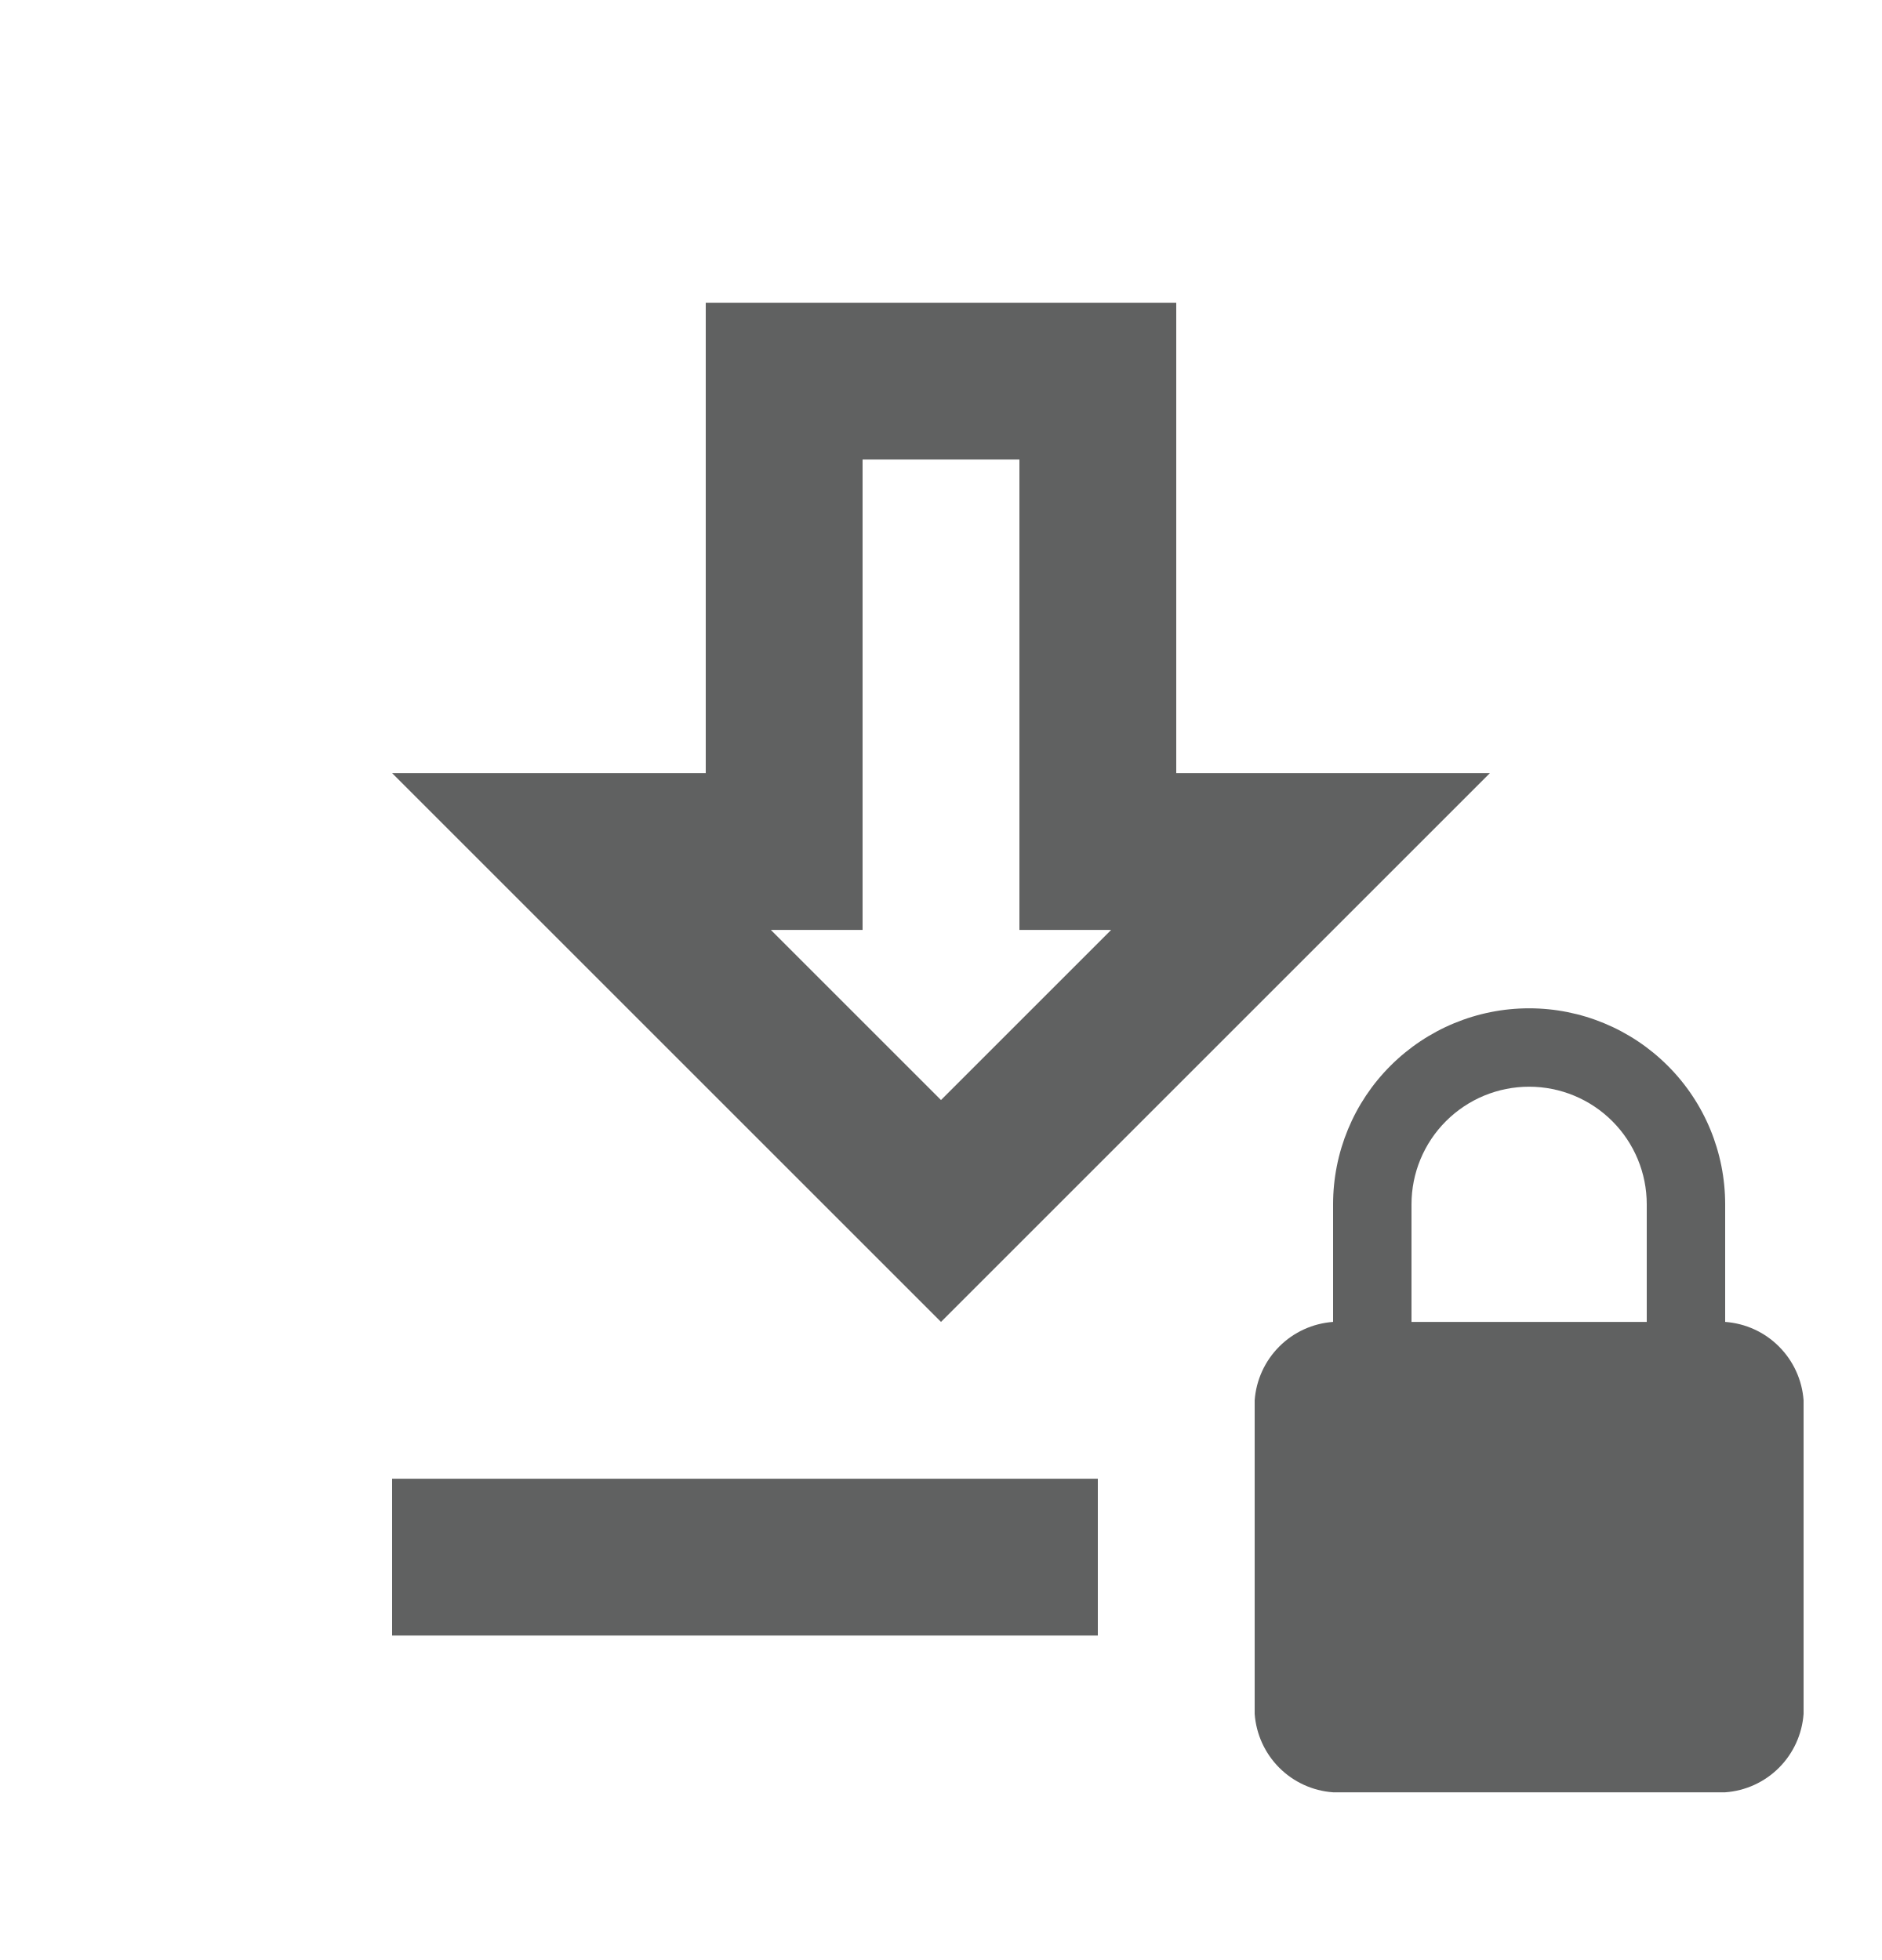
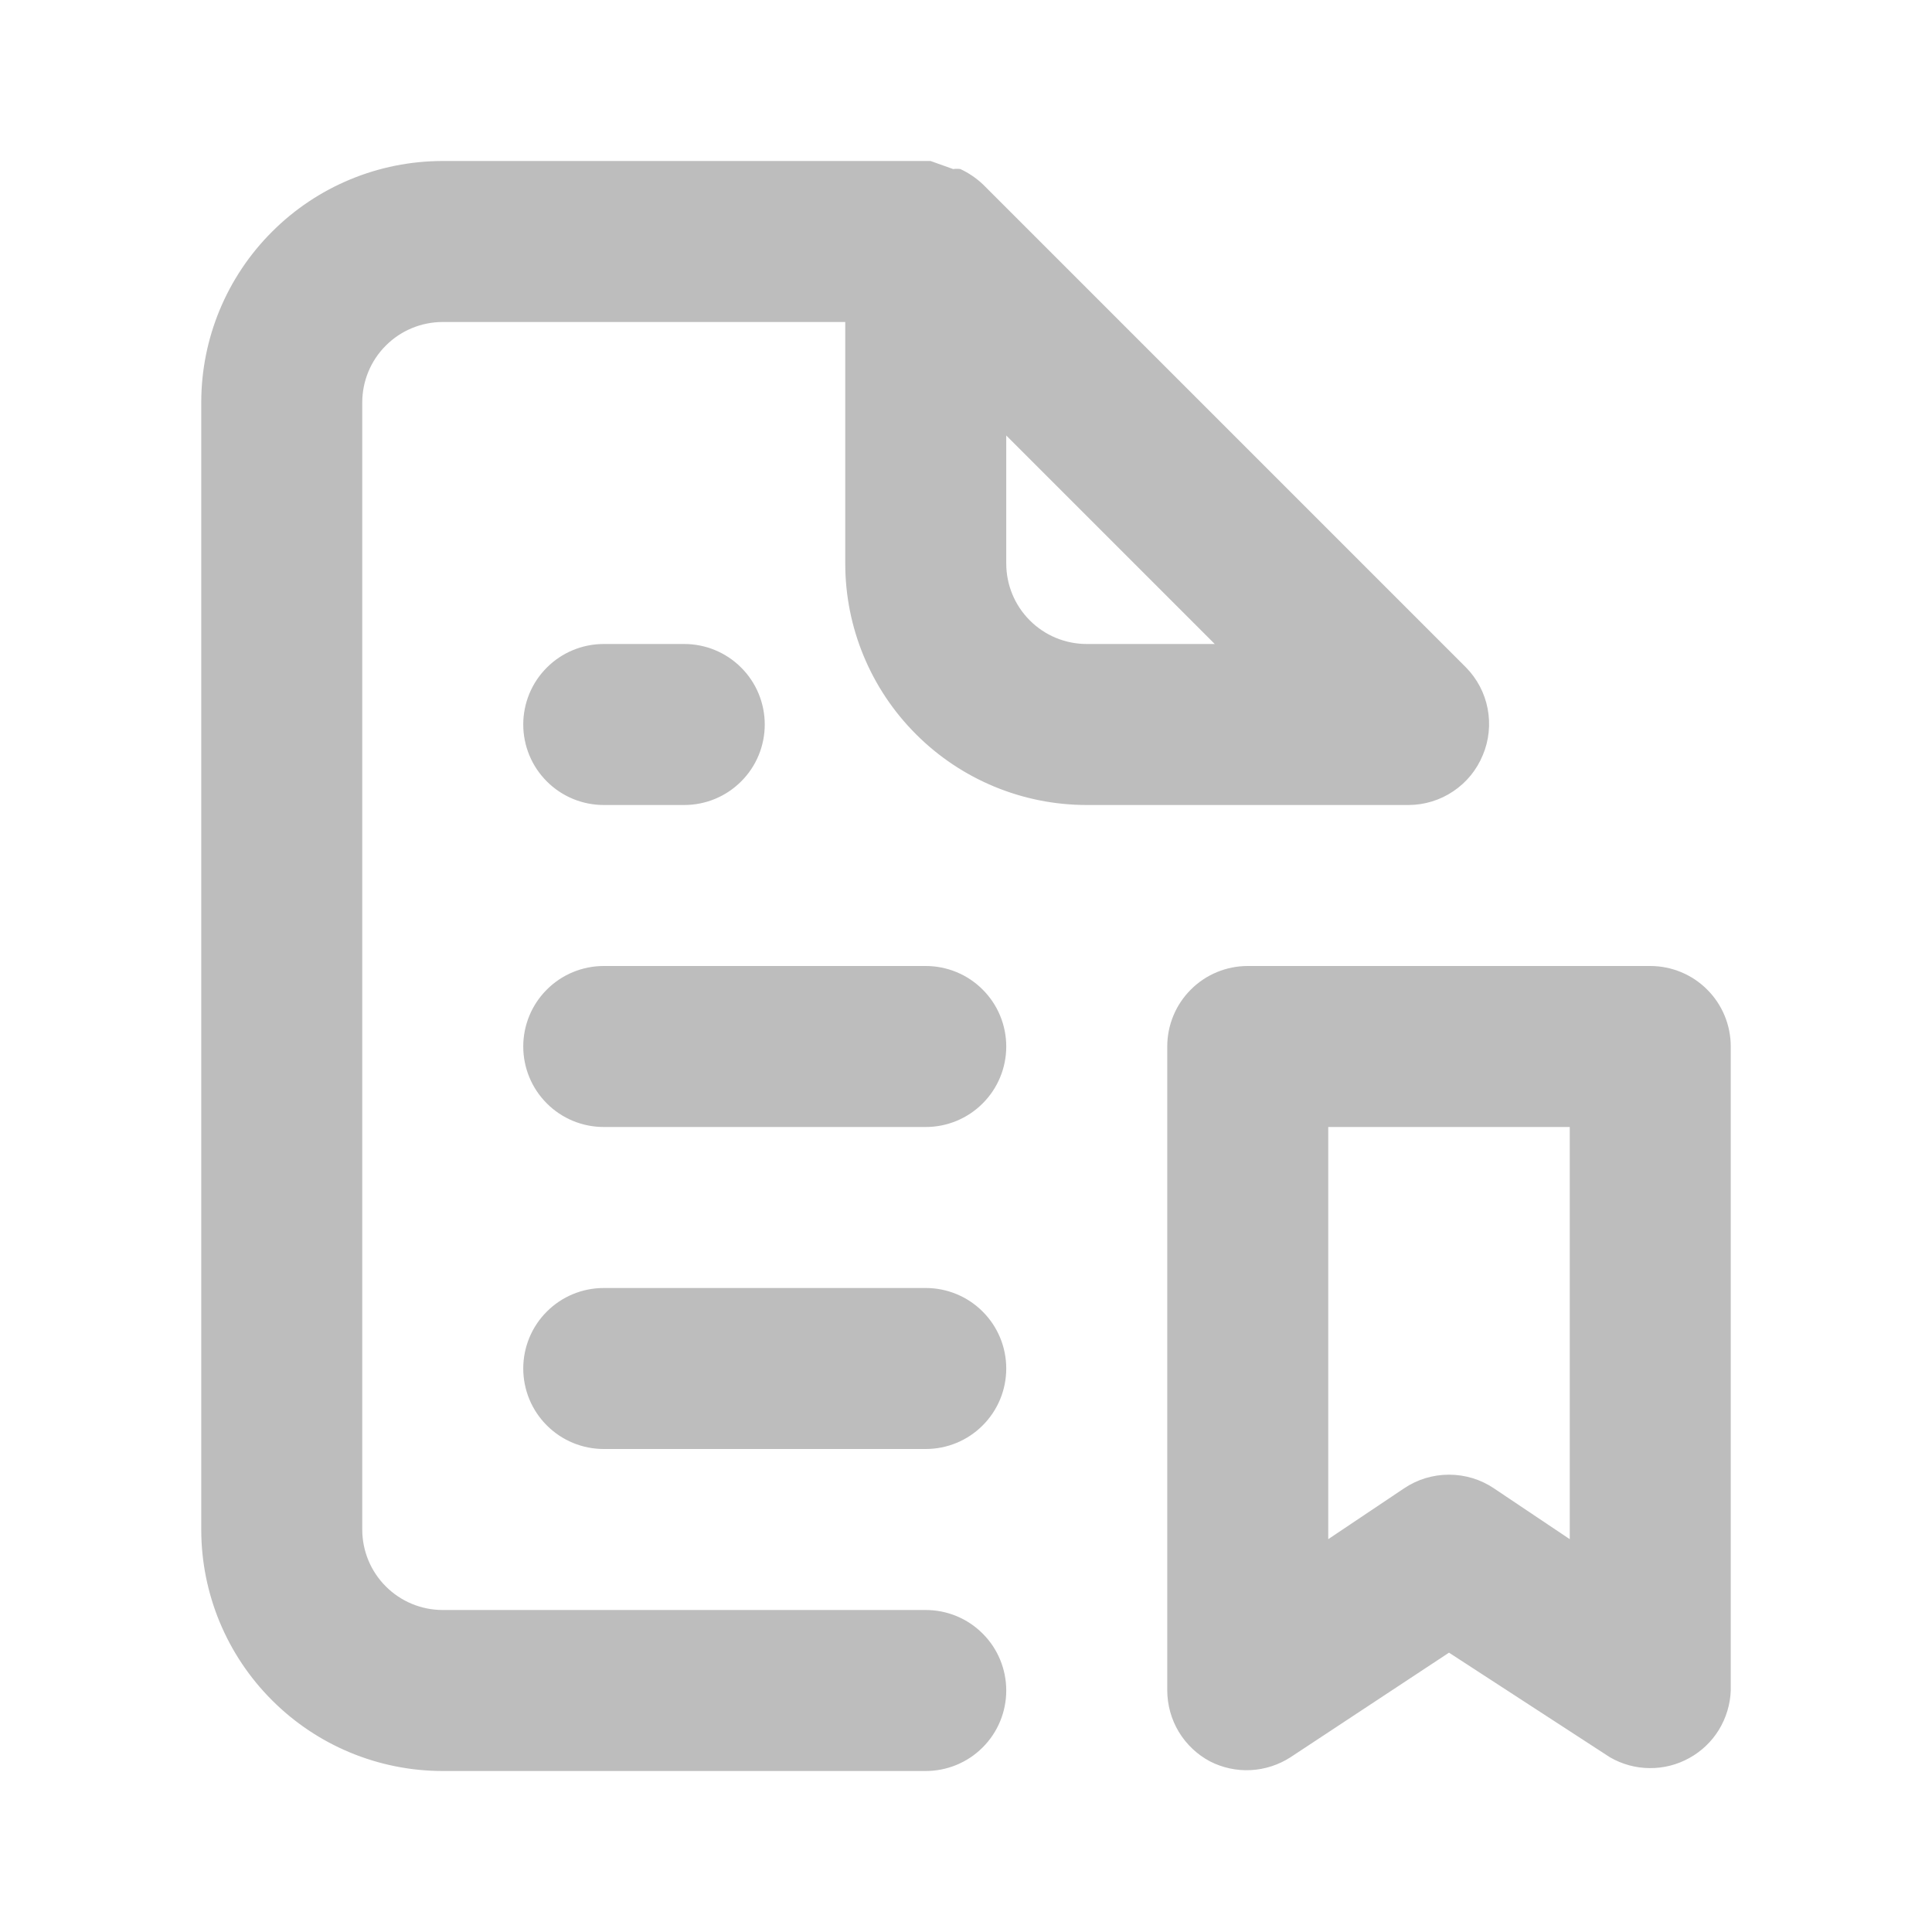
- <svg xmlns="http://www.w3.org/2000/svg" width="24" height="25" viewBox="0 0 24 25" fill="none">
-   <path d="M22 16.861C22.259 16.88 22.503 16.991 22.686 17.175C22.87 17.359 22.981 17.602 23 17.861V21.861C22.981 22.12 22.87 22.364 22.686 22.548C22.503 22.731 22.259 22.843 22 22.861H17C16.741 22.843 16.497 22.731 16.314 22.548C16.13 22.364 16.019 22.12 16 21.861V17.861C16.019 17.602 16.13 17.359 16.314 17.175C16.497 16.991 16.741 16.88 17 16.861V15.361C17 14.698 17.263 14.062 17.732 13.594C18.201 13.125 18.837 12.861 19.5 12.861C20.163 12.861 20.799 13.125 21.268 13.594C21.737 14.062 22 14.698 22 15.361V16.861ZM21 16.861V15.361C21 14.963 20.842 14.582 20.561 14.301C20.279 14.019 19.898 13.861 19.5 13.861C19.102 13.861 18.721 14.019 18.439 14.301C18.158 14.582 18 14.963 18 15.361V16.861H21ZM13 5.861V11.861H14.17L12 14.031L9.83 11.861H11V5.861H13ZM15 3.861H9V9.861H5L12 16.861L19 9.861H15V3.861ZM14 18.861H5V20.861H14V18.861Z" fill="#606161" />
+ <svg xmlns="http://www.w3.org/2000/svg" width="24" height="24" viewBox="0 0 24 24" fill="none">
+   <path d="M7.5 10H8.5C8.765 10 9.02 9.895 9.207 9.707C9.395 9.52 9.5 9.265 9.5 9C9.5 8.735 9.395 8.48 9.207 8.293C9.02 8.105 8.765 8 8.5 8H7.5C7.235 8 6.98 8.105 6.793 8.293C6.605 8.48 6.5 8.735 6.5 9C6.5 9.265 6.605 9.52 6.793 9.707C6.98 9.895 7.235 10 7.5 10ZM11.5 16H7.5C7.235 16 6.98 16.105 6.793 16.293C6.605 16.48 6.5 16.735 6.5 17C6.5 17.265 6.605 17.52 6.793 17.707C6.98 17.895 7.235 18 7.5 18H11.5C11.765 18 12.02 17.895 12.207 17.707C12.395 17.52 12.5 17.265 12.5 17C12.5 16.735 12.395 16.48 12.207 16.293C12.02 16.105 11.765 16 11.5 16ZM11.5 12H7.5C7.235 12 6.98 12.105 6.793 12.293C6.605 12.48 6.5 12.735 6.5 13C6.5 13.265 6.605 13.52 6.793 13.707C6.98 13.895 7.235 14 7.5 14H11.5C11.765 14 12.02 13.895 12.207 13.707C12.395 13.52 12.5 13.265 12.5 13C12.5 12.735 12.395 12.48 12.207 12.293C12.02 12.105 11.765 12 11.5 12ZM18.42 9.38C18.497 9.198 18.517 8.997 18.48 8.803C18.443 8.609 18.349 8.431 18.21 8.29L12.21 2.29C12.127 2.212 12.033 2.148 11.93 2.1C11.9 2.096 11.87 2.096 11.84 2.1L11.56 2H5.5C4.704 2 3.941 2.316 3.379 2.879C2.816 3.441 2.5 4.204 2.5 5V19C2.5 19.796 2.816 20.559 3.379 21.121C3.941 21.684 4.704 22 5.5 22H11.5C11.765 22 12.02 21.895 12.207 21.707C12.395 21.52 12.5 21.265 12.5 21C12.5 20.735 12.395 20.48 12.207 20.293C12.02 20.105 11.765 20 11.5 20H5.5C5.235 20 4.98 19.895 4.793 19.707C4.605 19.52 4.5 19.265 4.5 19V5C4.5 4.735 4.605 4.48 4.793 4.293C4.98 4.105 5.235 4 5.5 4H10.5V7C10.5 7.796 10.816 8.559 11.379 9.121C11.941 9.684 12.704 10 13.5 10H17.5C17.697 9.999 17.89 9.94 18.054 9.829C18.218 9.719 18.345 9.563 18.42 9.38ZM13.5 8C13.235 8 12.98 7.895 12.793 7.707C12.605 7.52 12.5 7.265 12.5 7V5.41L15.09 8H13.5ZM20.5 12H15.5C15.235 12 14.98 12.105 14.793 12.293C14.605 12.48 14.5 12.735 14.5 13V21C14.501 21.181 14.55 21.358 14.643 21.513C14.737 21.668 14.87 21.795 15.03 21.88C15.186 21.96 15.361 21.998 15.537 21.989C15.712 21.98 15.882 21.925 16.03 21.83L18 20.53L20 21.83C20.149 21.916 20.319 21.963 20.491 21.964C20.664 21.966 20.834 21.923 20.985 21.839C21.136 21.756 21.263 21.635 21.353 21.488C21.443 21.34 21.494 21.172 21.5 21V13C21.5 12.735 21.395 12.48 21.207 12.293C21.02 12.105 20.765 12 20.5 12ZM19.5 19.12L18.56 18.49C18.395 18.378 18.2 18.319 18 18.319C17.8 18.319 17.605 18.378 17.44 18.49L16.5 19.12V14H19.5V19.12Z" fill="#BDBDBD" />
</svg>
